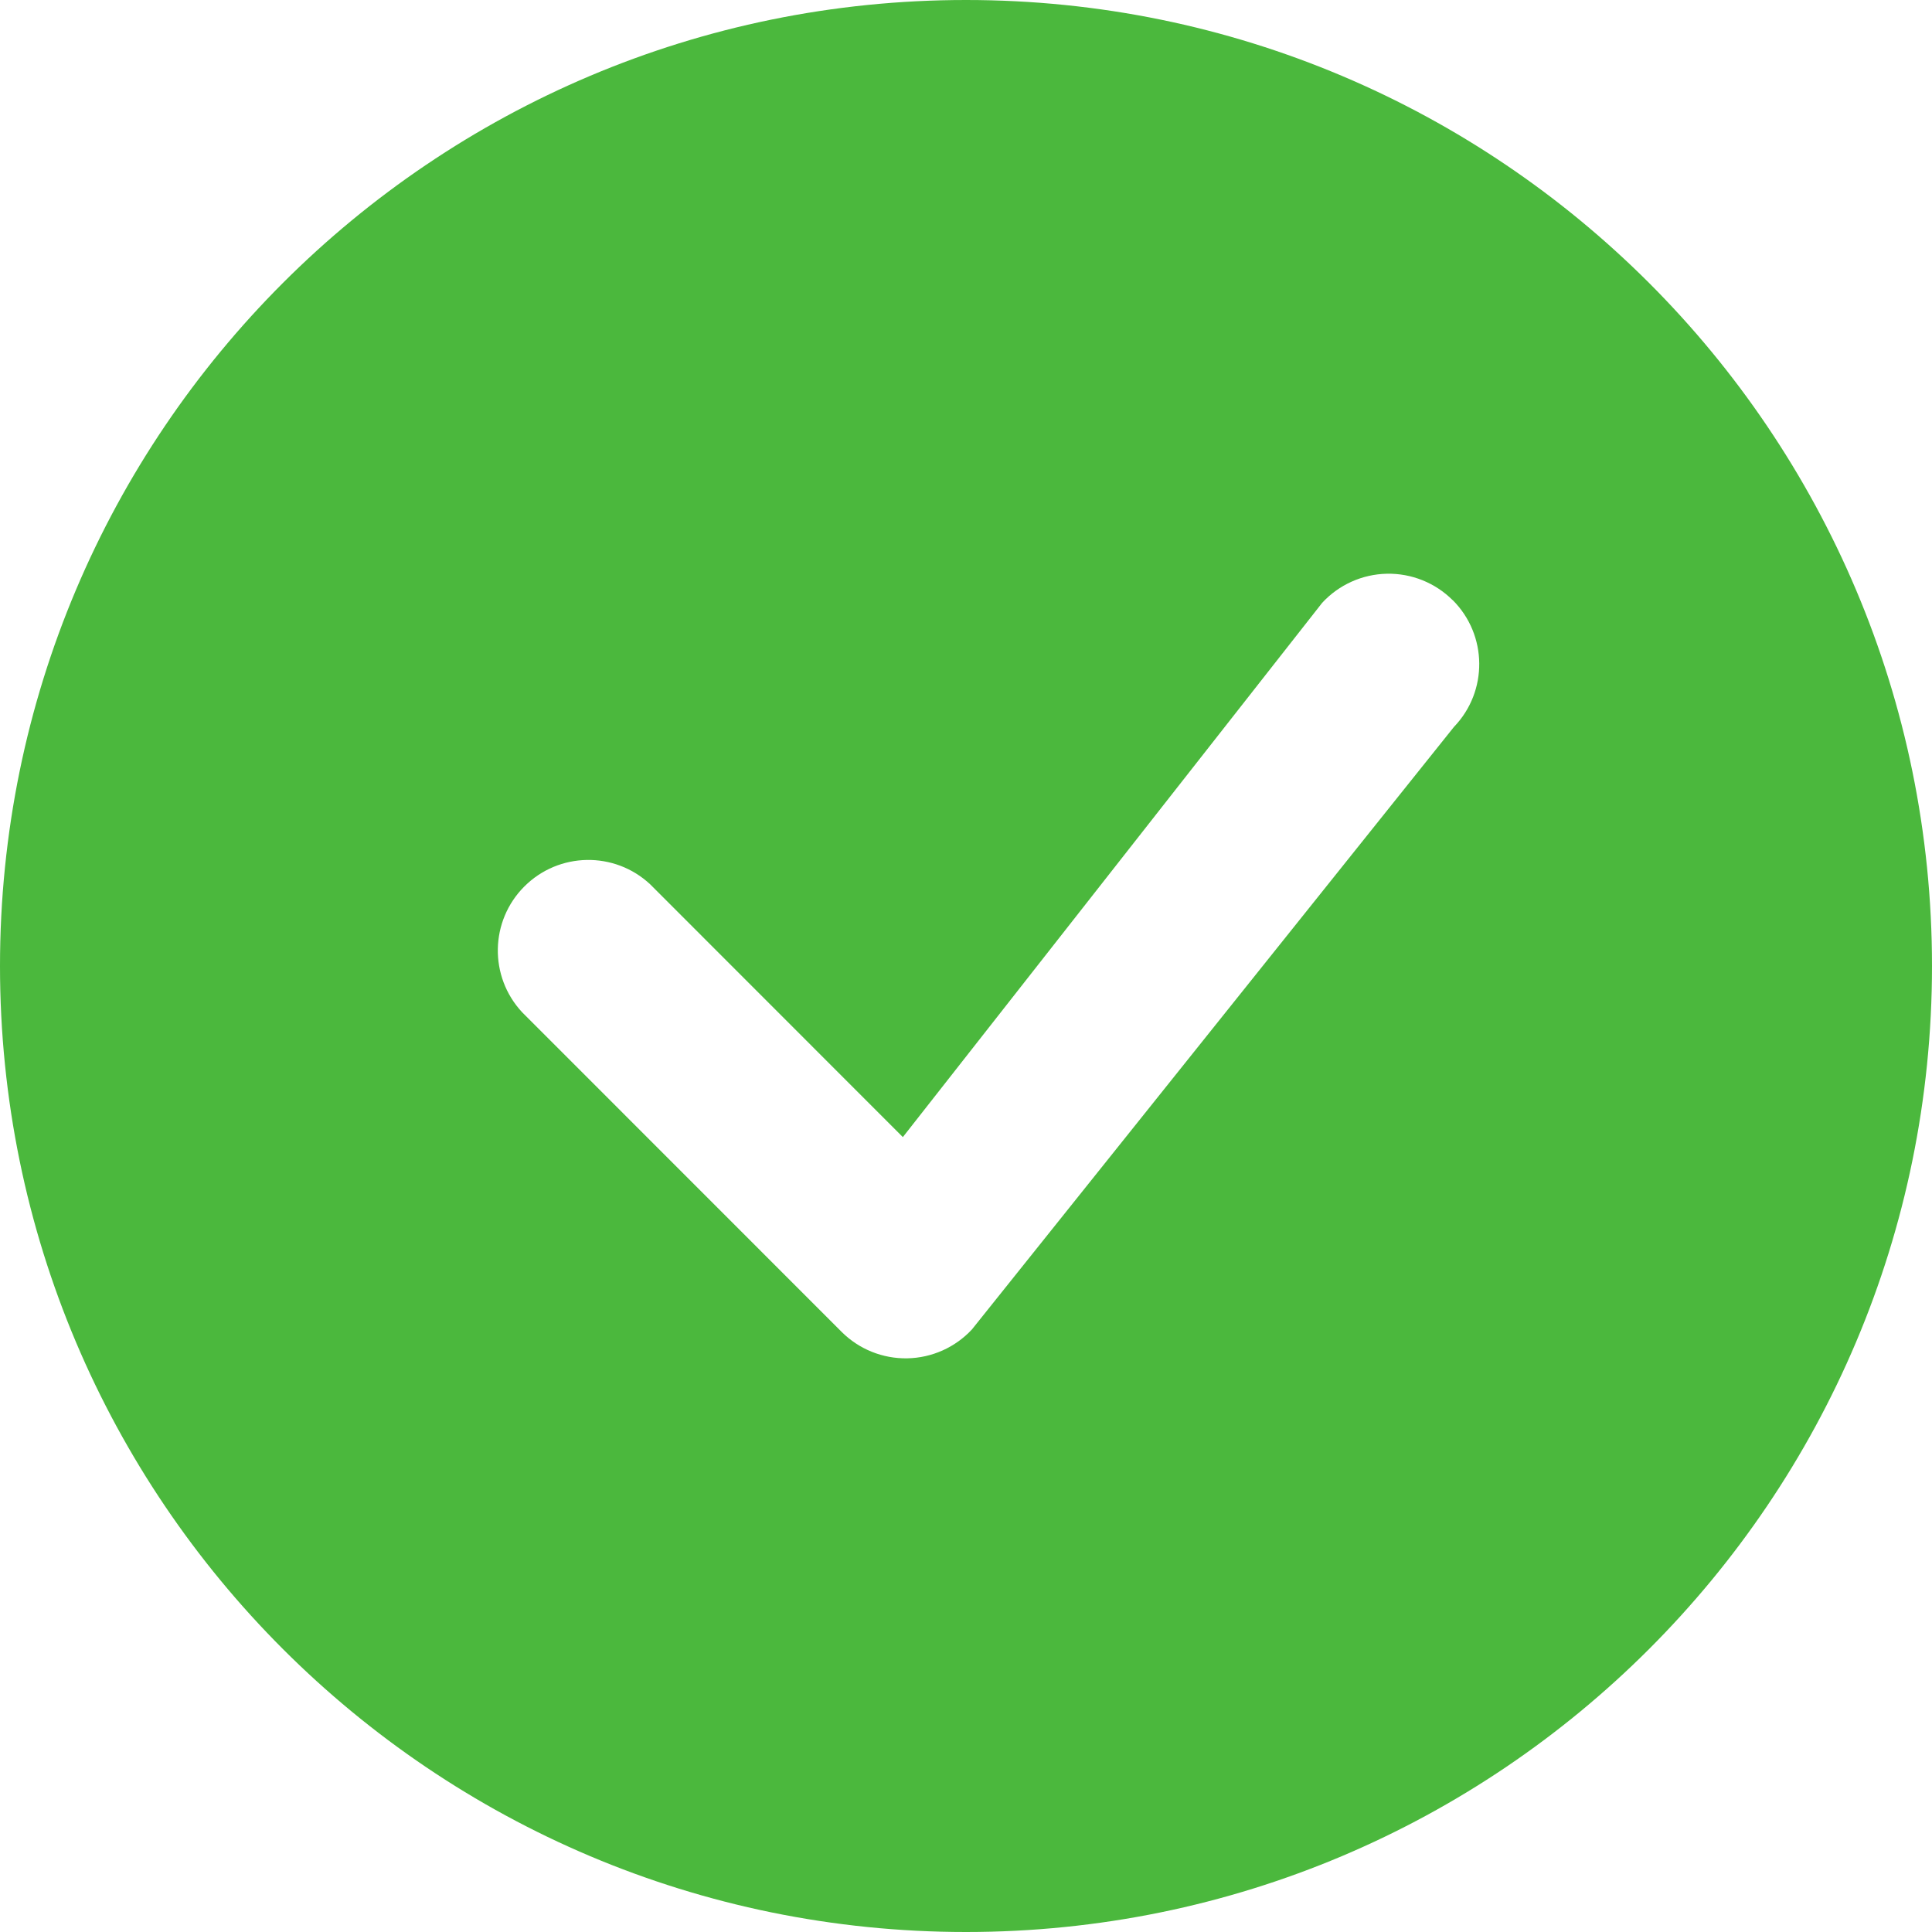
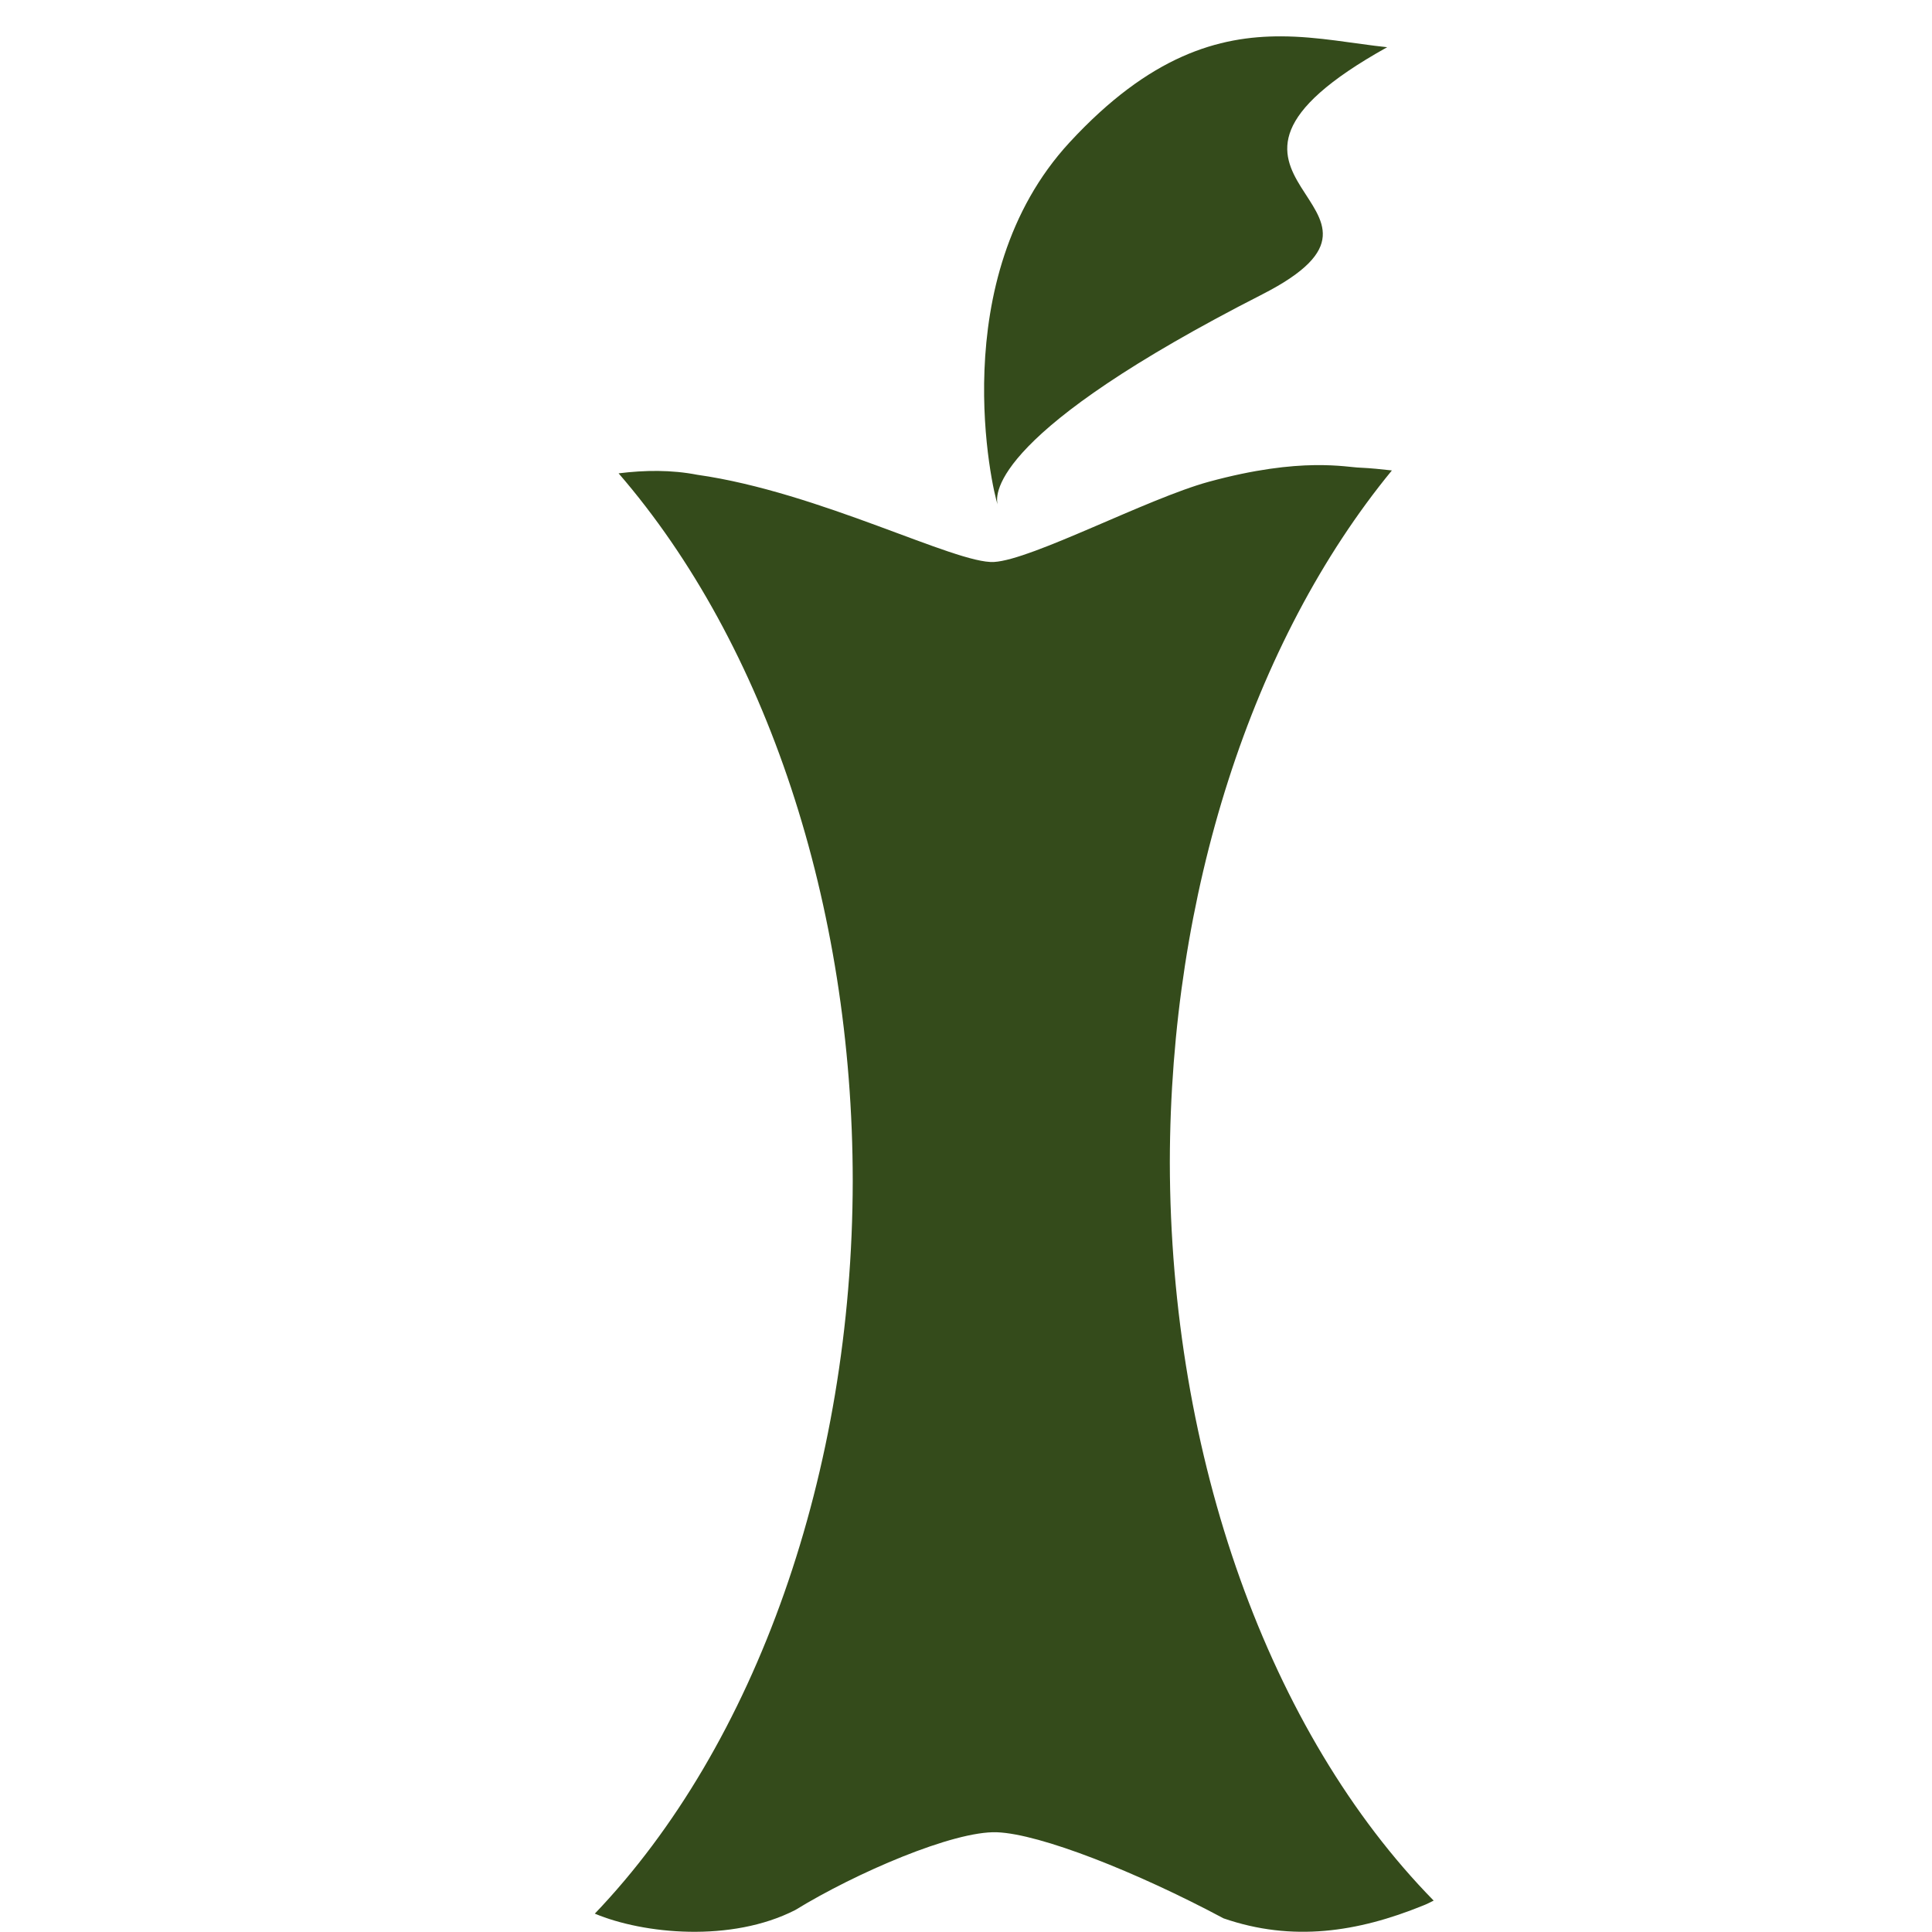
- <svg xmlns="http://www.w3.org/2000/svg" width="16" height="16" fill="currentColor" class="bi bi-check-circle-fill" viewBox="0 0 16 16" version="1.1" id="svg4">
-   <defs id="defs8" />
-   <path d="M16 8A8 8 0 1 1 0 8a8 8 0 0 1 16 0m-3.97-3.03a.75.75 0 0 0-1.08.022L7.477 9.417 5.384 7.323a.75.75 0 0 0-1.06 1.06L6.97 11.03a.75.75 0 0 0 1.079-.02l3.992-4.99a.75.75 0 0 0-.01-1.05z" id="path2" style="fill:#4bb83d;fill-opacity:1" />
+ <svg xmlns="http://www.w3.org/2000/svg" width="16" height="16" fill="currentColor" class="bi bi-apple" viewBox="0 0 16 16" version="1.1" id="svg6">
+   <defs id="defs10" />
+   <path id="path2" style="fill:#344b1b;fill-opacity:1" d="M 10.611 0.301 C 10.095 0.299 9.524 0.457 8.857 1.18 C 7.814 2.311 8.221 4.072 8.262 4.178 C 8.237 4.084 8.232 3.571 10.453 2.438 C 11.922 1.688 9.496 1.5 11.488 0.391 C 11.21 0.362 10.921 0.302 10.611 0.301 z M 10.885 3.852 C 10.681 3.855 10.395 3.885 10.01 3.99 C 9.502 4.129 8.547 4.636 8.232 4.654 C 7.916 4.672 6.786 4.075 5.775 3.932 C 5.559 3.89 5.339 3.893 5.123 3.92 A 5.094 7.469 0 0 1 7.062 9.781 A 5.094 7.469 0 0 1 4.926 15.848 C 5.329 16.017 6.056 16.089 6.586 15.818 C 7.088 15.51 7.898 15.161 8.256 15.174 C 8.613 15.187 9.412 15.502 10.133 15.887 C 10.704 16.084 11.244 16.001 11.785 15.781 C 11.814 15.77 11.843 15.755 11.873 15.74 A 5.094 7.469 0 0 1 9.688 9.625 A 5.094 7.469 0 0 1 11.527 3.896 C 11.44 3.886 11.352 3.877 11.264 3.873 C 11.21 3.872 11.088 3.849 10.885 3.852 z " />
</svg>
